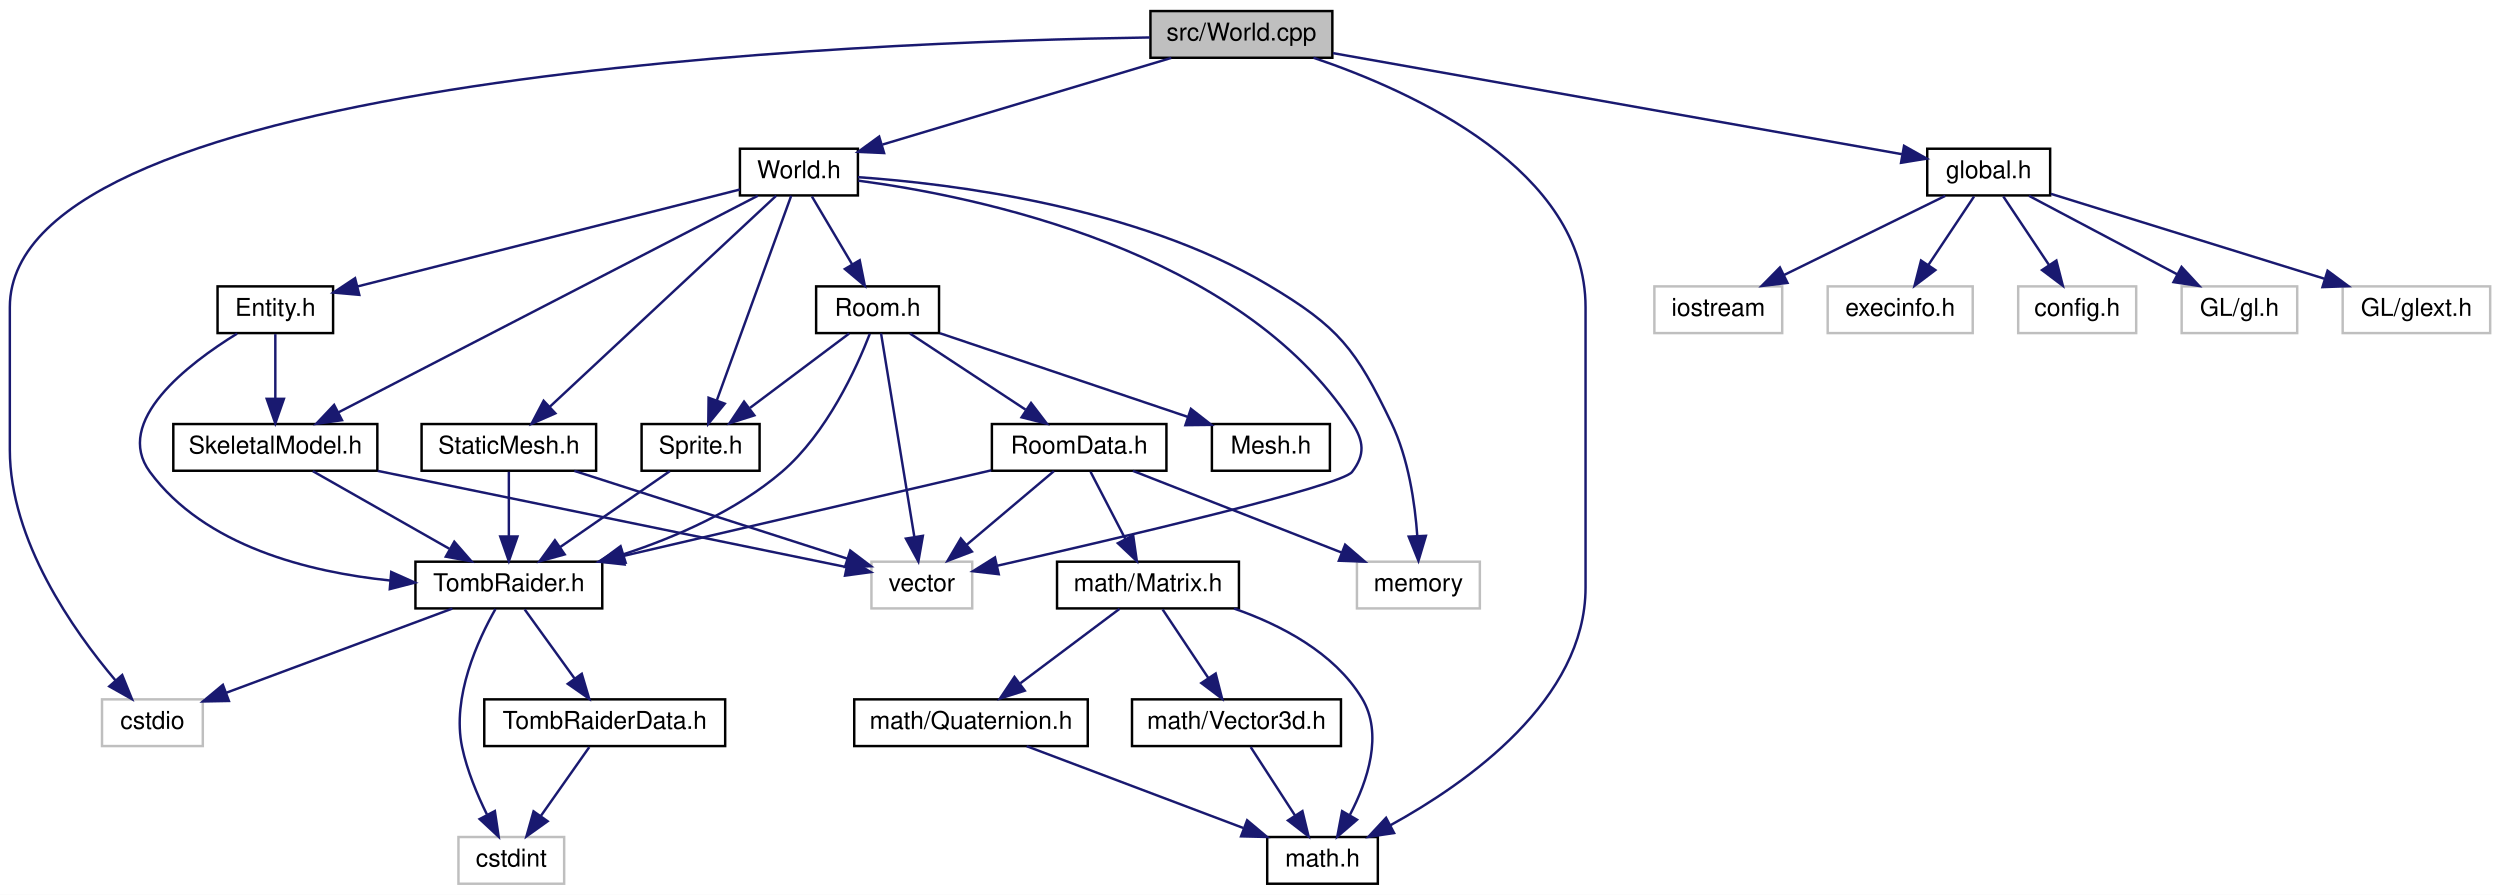
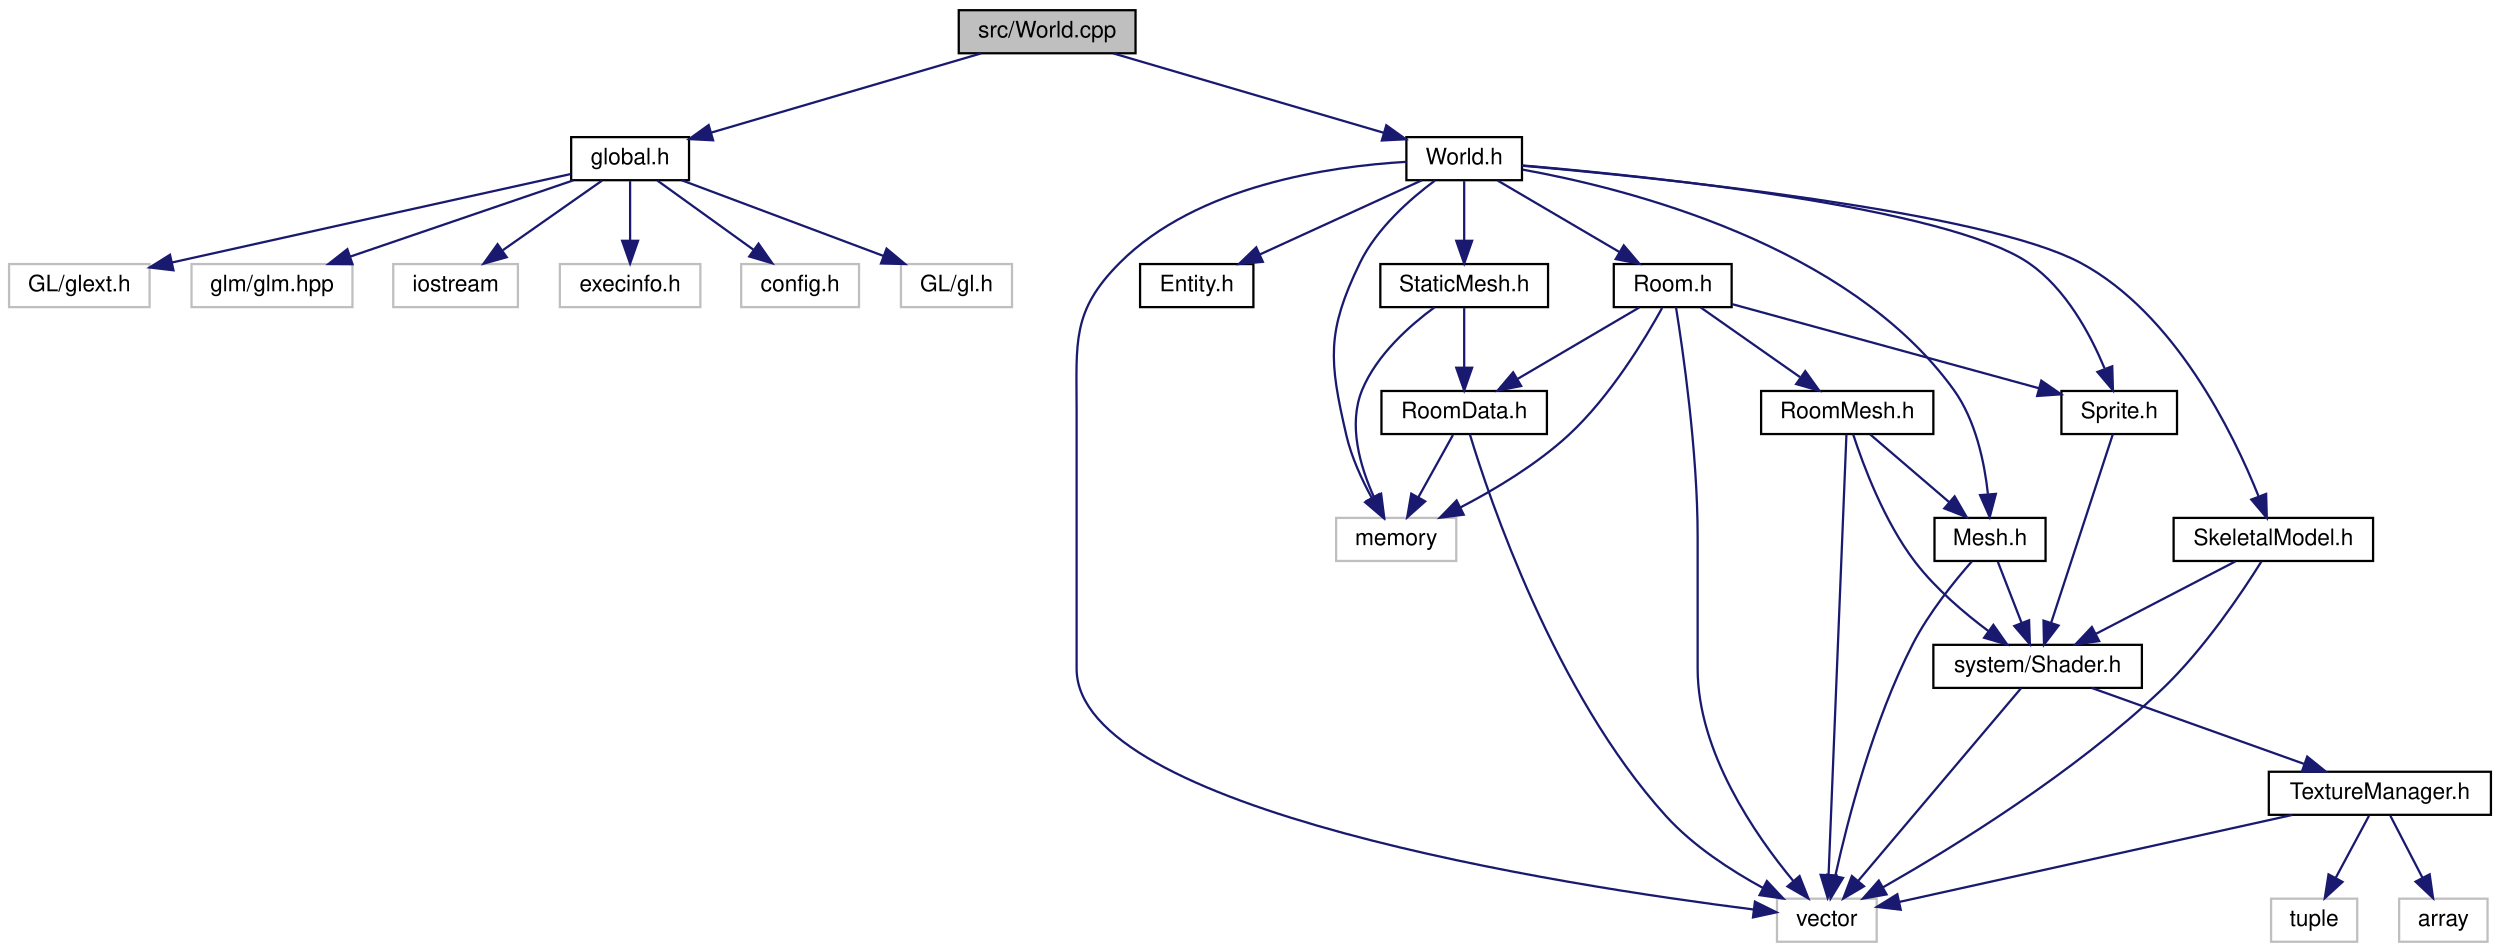
- <svg xmlns="http://www.w3.org/2000/svg" xmlns:xlink="http://www.w3.org/1999/xlink" width="1017pt" height="364pt" viewBox="0.00 0.00 1017.00 364.00">
-   <g id="graph0" class="graph" transform="scale(1 1) rotate(0) translate(4 360)">
-     <polygon fill="white" stroke="none" points="-4,4 -4,-360 1013,-360 1013,4 -4,4" />
+ <svg xmlns="http://www.w3.org/2000/svg" xmlns:xlink="http://www.w3.org/1999/xlink" width="1103pt" height="420pt" viewBox="0.00 0.00 1103.00 420.00">
+   <g id="graph0" class="graph" transform="scale(1 1) rotate(0) translate(4 416)">
+     <polygon fill="white" stroke="none" points="-4,4 -4,-416 1099,-416 1099,4 -4,4" />
    <g id="node1" class="node">
-       <polygon fill="#bfbfbf" stroke="black" points="464,-336.5 464,-355.5 538,-355.5 538,-336.5 464,-336.5" />
-       <text text-anchor="middle" x="501" y="-343.5" font-family="Helvetica,sans-Serif" font-size="10.00">src/World.cpp</text>
+       <polygon fill="#bfbfbf" stroke="black" points="419,-392.5 419,-411.5 497,-411.5 497,-392.5 419,-392.5" />
+       <text text-anchor="middle" x="458" y="-399.5" font-family="Helvetica,sans-Serif" font-size="10.00">src/World.cpp</text>
    </g>
    <g id="node2" class="node">
-       <polygon fill="white" stroke="#bfbfbf" points="37.5,-56.5 37.5,-75.5 78.5,-75.5 78.5,-56.5 37.5,-56.5" />
-       <text text-anchor="middle" x="58" y="-63.5" font-family="Helvetica,sans-Serif" font-size="10.00">cstdio</text>
+       <g id="a_node2">
+         <a xlink:href="global_8h.html" target="_top" xlink:title="Included everywhere. ">
+           <polygon fill="white" stroke="black" points="248,-336.5 248,-355.5 300,-355.5 300,-336.5 248,-336.5" />
+           <text text-anchor="middle" x="274" y="-343.5" font-family="Helvetica,sans-Serif" font-size="10.00">global.h</text>
+         </a>
+       </g>
    </g>
    <g id="edge1" class="edge">
-       <path fill="none" stroke="midnightblue" d="M463.753,-344.765C347.645,-343.041 0,-329.951 0,-235 0,-235 0,-235 0,-177 0,-140.163 25.765,-103.565 42.95,-83.251" />
-       <polygon fill="midnightblue" stroke="midnightblue" points="45.713,-85.41 49.69,-75.589 40.457,-80.786 45.713,-85.41" />
+       <path fill="none" stroke="midnightblue" d="M428.845,-392.444C396.564,-382.97 344.511,-367.693 309.785,-357.502" />
+       <polygon fill="midnightblue" stroke="midnightblue" points="310.625,-354.101 300.044,-354.643 308.654,-360.818 310.625,-354.101" />
+     </g>
+     <g id="node9" class="node">
+       <g id="a_node9">
+         <a xlink:href="_world_8h.html" target="_top" xlink:title="World Model. ">
+           <polygon fill="white" stroke="black" points="616.5,-336.5 616.5,-355.5 667.5,-355.5 667.5,-336.5 616.5,-336.5" />
+           <text text-anchor="middle" x="642" y="-343.5" font-family="Helvetica,sans-Serif" font-size="10.00">World.h</text>
+         </a>
+       </g>
+     </g>
+     <g id="edge8" class="edge">
+       <path fill="none" stroke="midnightblue" d="M487.155,-392.444C519.528,-382.943 571.787,-367.606 606.512,-357.415" />
+       <polygon fill="midnightblue" stroke="midnightblue" points="607.637,-360.732 616.247,-354.558 605.666,-354.016 607.637,-360.732" />
    </g>
    <g id="node3" class="node">
-       <g id="a_node3">
-         <a xlink:href="math_8h.html" target="_top" xlink:title="Vector and Matrix math. ">
-           <polygon fill="white" stroke="black" points="511.5,-0.5 511.5,-19.5 556.5,-19.5 556.5,-0.5 511.5,-0.5" />
-           <text text-anchor="middle" x="534" y="-7.5" font-family="Helvetica,sans-Serif" font-size="10.00">math.h</text>
-         </a>
-       </g>
+       <polygon fill="white" stroke="#bfbfbf" points="323,-280.5 323,-299.5 375,-299.5 375,-280.5 323,-280.5" />
+       <text text-anchor="middle" x="349" y="-287.5" font-family="Helvetica,sans-Serif" font-size="10.00">config.h</text>
    </g>
    <g id="edge2" class="edge">
-       <path fill="none" stroke="midnightblue" d="M530.349,-336.499C571.401,-322.594 641,-290.794 641,-235 641,-235 641,-235 641,-121 641,-75.413 593.197,-41.624 561.494,-24.227" />
-       <polygon fill="midnightblue" stroke="midnightblue" points="563.116,-21.125 552.638,-19.559 559.852,-27.318 563.116,-21.125" />
+       <path fill="none" stroke="midnightblue" d="M286.05,-336.324C297.463,-328.107 314.831,-315.602 328.435,-305.807" />
+       <polygon fill="midnightblue" stroke="midnightblue" points="330.66,-308.517 336.731,-299.834 326.57,-302.837 330.66,-308.517" />
    </g>
    <g id="node4" class="node">
-       <g id="a_node4">
-         <a xlink:href="global_8h.html" target="_top" xlink:title="Global typedefs. ">
-           <polygon fill="white" stroke="black" points="780,-280.5 780,-299.5 830,-299.5 830,-280.5 780,-280.5" />
-           <text text-anchor="middle" x="805" y="-287.5" font-family="Helvetica,sans-Serif" font-size="10.00">global.h</text>
-         </a>
-       </g>
+       <polygon fill="white" stroke="#bfbfbf" points="393.5,-280.5 393.5,-299.5 442.5,-299.5 442.5,-280.5 393.5,-280.5" />
+       <text text-anchor="middle" x="418" y="-287.5" font-family="Helvetica,sans-Serif" font-size="10.00">GL/gl.h</text>
    </g>
    <g id="edge3" class="edge">
-       <path fill="none" stroke="midnightblue" d="M538.276,-338.379C597.383,-327.879 711.822,-307.551 769.68,-297.274" />
-       <polygon fill="midnightblue" stroke="midnightblue" points="770.565,-300.672 779.799,-295.477 769.341,-293.779 770.565,-300.672" />
+       <path fill="none" stroke="midnightblue" d="M296.817,-336.444C320.832,-327.438 358.829,-313.189 385.869,-303.049" />
+       <polygon fill="midnightblue" stroke="midnightblue" points="387.155,-306.305 395.29,-299.516 384.697,-299.751 387.155,-306.305" />
+     </g>
+     <g id="node5" class="node">
+       <polygon fill="white" stroke="#bfbfbf" points="0,-280.5 0,-299.5 62,-299.5 62,-280.5 0,-280.5" />
+       <text text-anchor="middle" x="31" y="-287.5" font-family="Helvetica,sans-Serif" font-size="10.00">GL/glext.h</text>
+     </g>
+     <g id="edge4" class="edge">
+       <path fill="none" stroke="midnightblue" d="M247.716,-339.201C210.751,-331.04 141.045,-315.629 71.775,-300.168" />
+       <polygon fill="midnightblue" stroke="midnightblue" points="72.529,-296.75 62.007,-297.987 71.004,-303.582 72.529,-296.75" />
+     </g>
+     <g id="node6" class="node">
+       <polygon fill="white" stroke="#bfbfbf" points="80.5,-280.5 80.5,-299.5 151.5,-299.5 151.5,-280.5 80.5,-280.5" />
+       <text text-anchor="middle" x="116" y="-287.5" font-family="Helvetica,sans-Serif" font-size="10.00">glm/glm.hpp</text>
+     </g>
+     <g id="edge5" class="edge">
+       <path fill="none" stroke="midnightblue" d="M248.964,-336.444C222.384,-327.359 180.191,-312.939 150.477,-302.783" />
+       <polygon fill="midnightblue" stroke="midnightblue" points="151.513,-299.439 140.918,-299.516 149.249,-306.062 151.513,-299.439" />
+     </g>
+     <g id="node7" class="node">
+       <polygon fill="white" stroke="#bfbfbf" points="169.5,-280.5 169.5,-299.5 224.5,-299.5 224.5,-280.5 169.5,-280.5" />
+       <text text-anchor="middle" x="197" y="-287.5" font-family="Helvetica,sans-Serif" font-size="10.00">iostream</text>
+     </g>
+     <g id="edge6" class="edge">
+       <path fill="none" stroke="midnightblue" d="M261.629,-336.324C249.842,-328.058 231.868,-315.453 217.864,-305.632" />
+       <polygon fill="midnightblue" stroke="midnightblue" points="219.538,-302.531 209.341,-299.655 215.518,-308.262 219.538,-302.531" />
+     </g>
+     <g id="node8" class="node">
+       <polygon fill="white" stroke="#bfbfbf" points="243,-280.5 243,-299.5 305,-299.5 305,-280.5 243,-280.5" />
+       <text text-anchor="middle" x="274" y="-287.5" font-family="Helvetica,sans-Serif" font-size="10.00">execinfo.h</text>
+     </g>
+     <g id="edge7" class="edge">
+       <path fill="none" stroke="midnightblue" d="M274,-336.083C274,-329.006 274,-318.861 274,-309.986" />
+       <polygon fill="midnightblue" stroke="midnightblue" points="277.5,-309.751 274,-299.751 270.5,-309.751 277.5,-309.751" />
    </g>
    <g id="node10" class="node">
-       <g id="a_node10">
-         <a xlink:href="_world_8h.html" target="_top" xlink:title="The game world (model) ">
-           <polygon fill="white" stroke="black" points="297,-280.5 297,-299.5 345,-299.5 345,-280.5 297,-280.5" />
-           <text text-anchor="middle" x="321" y="-287.5" font-family="Helvetica,sans-Serif" font-size="10.00">World.h</text>
-         </a>
-       </g>
+       <polygon fill="white" stroke="#bfbfbf" points="585.5,-168.5 585.5,-187.5 638.5,-187.5 638.5,-168.5 585.5,-168.5" />
+       <text text-anchor="middle" x="612" y="-175.5" font-family="Helvetica,sans-Serif" font-size="10.00">memory</text>
    </g>
    <g id="edge9" class="edge">
-       <path fill="none" stroke="midnightblue" d="M472.478,-336.444C440.586,-326.876 388.965,-311.389 355,-301.2" />
-       <polygon fill="midnightblue" stroke="midnightblue" points="355.652,-297.741 345.068,-298.22 353.64,-304.446 355.652,-297.741" />
-     </g>
-     <g id="node5" class="node">
-       <polygon fill="white" stroke="#bfbfbf" points="817,-224.5 817,-243.5 865,-243.5 865,-224.5 817,-224.5" />
-       <text text-anchor="middle" x="841" y="-231.5" font-family="Helvetica,sans-Serif" font-size="10.00">config.h</text>
-     </g>
-     <g id="edge4" class="edge">
-       <path fill="none" stroke="midnightblue" d="M810.945,-280.083C815.977,-272.534 823.337,-261.495 829.513,-252.23" />
-       <polygon fill="midnightblue" stroke="midnightblue" points="832.531,-254.013 835.166,-243.751 826.707,-250.13 832.531,-254.013" />
-     </g>
-     <g id="node6" class="node">
-       <polygon fill="white" stroke="#bfbfbf" points="883.5,-224.5 883.5,-243.5 930.5,-243.5 930.5,-224.5 883.5,-224.5" />
-       <text text-anchor="middle" x="907" y="-231.5" font-family="Helvetica,sans-Serif" font-size="10.00">GL/gl.h</text>
-     </g>
-     <g id="edge5" class="edge">
-       <path fill="none" stroke="midnightblue" d="M821.388,-280.324C837.671,-271.703 862.867,-258.364 881.716,-248.386" />
-       <polygon fill="midnightblue" stroke="midnightblue" points="883.452,-251.427 890.653,-243.655 880.177,-245.24 883.452,-251.427" />
-     </g>
-     <g id="node7" class="node">
-       <polygon fill="white" stroke="#bfbfbf" points="949,-224.5 949,-243.5 1009,-243.5 1009,-224.5 949,-224.5" />
-       <text text-anchor="middle" x="979" y="-231.5" font-family="Helvetica,sans-Serif" font-size="10.00">GL/glext.h</text>
-     </g>
-     <g id="edge6" class="edge">
-       <path fill="none" stroke="midnightblue" d="M830.301,-281.148C859.514,-272.082 907.849,-257.081 941.45,-246.653" />
-       <polygon fill="midnightblue" stroke="midnightblue" points="942.854,-249.882 951.368,-243.576 940.78,-243.197 942.854,-249.882" />
-     </g>
-     <g id="node8" class="node">
-       <polygon fill="white" stroke="#bfbfbf" points="669,-224.5 669,-243.5 721,-243.5 721,-224.5 669,-224.5" />
-       <text text-anchor="middle" x="695" y="-231.5" font-family="Helvetica,sans-Serif" font-size="10.00">iostream</text>
-     </g>
-     <g id="edge7" class="edge">
-       <path fill="none" stroke="midnightblue" d="M787.327,-280.324C769.606,-271.625 742.097,-258.12 721.712,-248.113" />
-       <polygon fill="midnightblue" stroke="midnightblue" points="723.149,-244.919 712.63,-243.655 720.064,-251.203 723.149,-244.919" />
-     </g>
-     <g id="node9" class="node">
-       <polygon fill="white" stroke="#bfbfbf" points="739.5,-224.5 739.5,-243.5 798.5,-243.5 798.5,-224.5 739.5,-224.5" />
-       <text text-anchor="middle" x="769" y="-231.5" font-family="Helvetica,sans-Serif" font-size="10.00">execinfo.h</text>
-     </g>
-     <g id="edge8" class="edge">
-       <path fill="none" stroke="midnightblue" d="M799.055,-280.083C794.023,-272.534 786.663,-261.495 780.487,-252.23" />
-       <polygon fill="midnightblue" stroke="midnightblue" points="783.293,-250.13 774.834,-243.751 777.469,-254.013 783.293,-250.13" />
+       <path fill="none" stroke="midnightblue" d="M629.062,-336.319C618.238,-328.279 603.41,-315.279 596,-300 581.215,-269.513 582.363,-257.011 590,-224 592.23,-214.363 596.821,-204.405 601.236,-196.315" />
+       <polygon fill="midnightblue" stroke="midnightblue" points="604.351,-197.922 606.362,-187.519 598.303,-194.397 604.351,-197.922" />
    </g>
    <g id="node11" class="node">
-       <polygon fill="white" stroke="#bfbfbf" points="548,-112.5 548,-131.5 598,-131.5 598,-112.5 548,-112.5" />
-       <text text-anchor="middle" x="573" y="-119.5" font-family="Helvetica,sans-Serif" font-size="10.00">memory</text>
+       <polygon fill="white" stroke="#bfbfbf" points="780,-0.5 780,-19.5 824,-19.5 824,-0.5 780,-0.5" />
+       <text text-anchor="middle" x="802" y="-7.5" font-family="Helvetica,sans-Serif" font-size="10.00">vector</text>
    </g>
    <g id="edge10" class="edge">
-       <path fill="none" stroke="midnightblue" d="M345.043,-287.929C383.026,-285.274 458.128,-276.049 512,-244 540.675,-226.941 547.54,-218.07 562,-188 568.975,-173.495 571.607,-155.312 572.561,-141.869" />
-       <polygon fill="midnightblue" stroke="midnightblue" points="576.058,-142.028 573.028,-131.876 569.065,-141.702 576.058,-142.028" />
+       <path fill="none" stroke="midnightblue" d="M616.476,-344.598C582.878,-342.665 524.094,-334.212 490,-300 468.754,-278.681 471,-265.098 471,-235 471,-235 471,-235 471,-121 471,-58.491 686.269,-25.263 769.6,-14.742" />
+       <polygon fill="midnightblue" stroke="midnightblue" points="770.271,-18.186 779.768,-13.489 769.415,-11.239 770.271,-18.186" />
    </g>
    <g id="node12" class="node">
-       <polygon fill="white" stroke="#bfbfbf" points="350.5,-112.5 350.5,-131.5 391.5,-131.5 391.5,-112.5 350.5,-112.5" />
-       <text text-anchor="middle" x="371" y="-119.5" font-family="Helvetica,sans-Serif" font-size="10.00">vector</text>
+       <g id="a_node12">
+         <a xlink:href="_entity_8h.html" target="_top" xlink:title="Things in the World. ">
+           <polygon fill="white" stroke="black" points="499,-280.5 499,-299.5 549,-299.5 549,-280.5 499,-280.5" />
+           <text text-anchor="middle" x="524" y="-287.5" font-family="Helvetica,sans-Serif" font-size="10.00">Entity.h</text>
+         </a>
+       </g>
    </g>
    <g id="edge11" class="edge">
-       <path fill="none" stroke="midnightblue" d="M345.139,-286.518C393.283,-280.118 500.516,-258.273 546,-188 550.83,-180.538 551.447,-175.025 546,-168 541.513,-162.214 450.475,-140.929 401.528,-129.832" />
-       <polygon fill="midnightblue" stroke="midnightblue" points="402.294,-126.417 391.769,-127.628 400.752,-133.245 402.294,-126.417" />
+       <path fill="none" stroke="midnightblue" d="M623.303,-336.444C604.056,-327.636 573.848,-313.812 551.8,-303.722" />
+       <polygon fill="midnightblue" stroke="midnightblue" points="553.16,-300.495 542.61,-299.516 550.247,-306.86 553.16,-300.495" />
    </g>
    <g id="node13" class="node">
      <g id="a_node13">
-         <a xlink:href="_entity_8h.html" target="_top" xlink:title="World Entities. ">
-           <polygon fill="white" stroke="black" points="84.5,-224.5 84.5,-243.5 131.5,-243.5 131.5,-224.5 84.5,-224.5" />
-           <text text-anchor="middle" x="108" y="-231.5" font-family="Helvetica,sans-Serif" font-size="10.00">Entity.h</text>
+         <a xlink:href="_mesh_8h.html" target="_top" xlink:title="Textured/Colored Mesh. ">
+           <polygon fill="white" stroke="black" points="849.5,-168.5 849.5,-187.5 898.5,-187.5 898.5,-168.5 849.5,-168.5" />
+           <text text-anchor="middle" x="874" y="-175.5" font-family="Helvetica,sans-Serif" font-size="10.00">Mesh.h</text>
        </a>
      </g>
    </g>
    <g id="edge12" class="edge">
-       <path fill="none" stroke="midnightblue" d="M296.98,-282.91C258.907,-273.258 184.596,-254.419 141.369,-243.46" />
-       <polygon fill="midnightblue" stroke="midnightblue" points="142.16,-240.05 131.607,-240.985 140.44,-246.835 142.16,-240.05" />
+       <path fill="none" stroke="midnightblue" d="M667.753,-341.172C714.261,-332.778 811.72,-308.109 858,-244 867.672,-230.602 871.536,-212.035 873.06,-198.174" />
+       <polygon fill="midnightblue" stroke="midnightblue" points="876.576,-198.097 873.865,-187.855 869.597,-197.552 876.576,-198.097" />
+     </g>
+     <g id="node18" class="node">
+       <g id="a_node18">
+         <a xlink:href="_room_8h.html" target="_top" xlink:title="Room in World. ">
+           <polygon fill="white" stroke="black" points="708,-280.5 708,-299.5 760,-299.5 760,-280.5 708,-280.5" />
+           <text text-anchor="middle" x="734" y="-287.5" font-family="Helvetica,sans-Serif" font-size="10.00">Room.h</text>
+         </a>
+       </g>
+     </g>
+     <g id="edge20" class="edge">
+       <path fill="none" stroke="midnightblue" d="M656.781,-336.324C671.267,-327.822 693.573,-314.729 710.493,-304.797" />
+       <polygon fill="midnightblue" stroke="midnightblue" points="712.403,-307.735 719.255,-299.655 708.859,-301.698 712.403,-307.735" />
+     </g>
+     <g id="node19" class="node">
+       <g id="a_node19">
+         <a xlink:href="_sprite_8h.html" target="_top" xlink:title="2D Billboard Collection ">
+           <polygon fill="white" stroke="black" points="905.5,-224.5 905.5,-243.5 956.5,-243.5 956.5,-224.5 905.5,-224.5" />
+           <text text-anchor="middle" x="931" y="-231.5" font-family="Helvetica,sans-Serif" font-size="10.00">Sprite.h</text>
+         </a>
+       </g>
+     </g>
+     <g id="edge35" class="edge">
+       <path fill="none" stroke="midnightblue" d="M667.744,-343.002C723.806,-338.234 854.809,-324.705 891,-300 907.38,-288.819 918.279,-268.494 924.508,-253.538" />
+       <polygon fill="midnightblue" stroke="midnightblue" points="927.927,-254.396 928.229,-243.805 921.389,-251.896 927.927,-254.396" />
+     </g>
+     <g id="node22" class="node">
+       <g id="a_node22">
+         <a xlink:href="_skeletal_model_8h.html" target="_top" xlink:title="Moveable Mesh Geometry. ">
+           <polygon fill="white" stroke="black" points="955,-168.5 955,-187.5 1043,-187.5 1043,-168.5 955,-168.5" />
+           <text text-anchor="middle" x="999" y="-175.5" font-family="Helvetica,sans-Serif" font-size="10.00">SkeletalModel.h</text>
+         </a>
+       </g>
+     </g>
+     <g id="edge32" class="edge">
+       <path fill="none" stroke="midnightblue" d="M667.518,-342.893C726.683,-337.673 871.418,-322.887 914,-300 955.523,-277.682 981.21,-225.126 992.416,-197.194" />
+       <polygon fill="midnightblue" stroke="midnightblue" points="995.82,-198.091 996.116,-187.5 989.28,-195.595 995.82,-198.091" />
+     </g>
+     <g id="node23" class="node">
+       <g id="a_node23">
+         <a xlink:href="_static_mesh_8h.html" target="_top" xlink:title="Static Model Meshes. ">
+           <polygon fill="white" stroke="black" points="605,-280.5 605,-299.5 679,-299.5 679,-280.5 605,-280.5" />
+           <text text-anchor="middle" x="642" y="-287.5" font-family="Helvetica,sans-Serif" font-size="10.00">StaticMesh.h</text>
+         </a>
+       </g>
+     </g>
+     <g id="edge36" class="edge">
+       <path fill="none" stroke="midnightblue" d="M642,-336.083C642,-329.006 642,-318.861 642,-309.986" />
+       <polygon fill="midnightblue" stroke="midnightblue" points="645.5,-309.751 642,-299.751 638.5,-309.751 645.5,-309.751" />
+     </g>
+     <g id="edge13" class="edge">
+       <path fill="none" stroke="midnightblue" d="M865.982,-168.312C858.376,-159.671 847.085,-145.753 840,-132 822.417,-97.866 811.156,-54.09 805.763,-29.646" />
+       <polygon fill="midnightblue" stroke="midnightblue" points="809.132,-28.663 803.64,-19.602 802.284,-30.11 809.132,-28.663" />
    </g>
    <g id="node14" class="node">
      <g id="a_node14">
-         <a xlink:href="_skeletal_model_8h.html" target="_top" xlink:title="This is the factored out skeletal model class. ">
-           <polygon fill="white" stroke="black" points="66.5,-168.5 66.5,-187.5 149.5,-187.5 149.5,-168.5 66.5,-168.5" />
-           <text text-anchor="middle" x="108" y="-175.5" font-family="Helvetica,sans-Serif" font-size="10.00">SkeletalModel.h</text>
-         </a>
-       </g>
-     </g>
-     <g id="edge37" class="edge">
-       <path fill="none" stroke="midnightblue" d="M304.286,-280.368C267.191,-261.211 177.778,-215.036 133.593,-192.217" />
-       <polygon fill="midnightblue" stroke="midnightblue" points="135.127,-189.07 124.636,-187.591 131.915,-195.29 135.127,-189.07" />
-     </g>
-     <g id="node18" class="node">
-       <g id="a_node18">
-         <a xlink:href="_room_8h.html" target="_top" xlink:title="World Room Mesh. ">
-           <polygon fill="white" stroke="black" points="328,-224.5 328,-243.5 378,-243.5 378,-224.5 328,-224.5" />
-           <text text-anchor="middle" x="353" y="-231.5" font-family="Helvetica,sans-Serif" font-size="10.00">Room.h</text>
-         </a>
-       </g>
+         <a xlink:href="_shader_8h.html" target="_top" xlink:title="OpenGL Shader Implementation. ">
+           <polygon fill="white" stroke="black" points="849,-112.5 849,-131.5 941,-131.5 941,-112.5 849,-112.5" />
+           <text text-anchor="middle" x="895" y="-119.5" font-family="Helvetica,sans-Serif" font-size="10.00">system/Shader.h</text>
+         </a>
+       </g>
+     </g>
+     <g id="edge14" class="edge">
+       <path fill="none" stroke="midnightblue" d="M877.468,-168.083C880.312,-160.77 884.429,-150.181 887.96,-141.103" />
+       <polygon fill="midnightblue" stroke="midnightblue" points="891.234,-142.34 891.597,-131.751 884.71,-139.803 891.234,-142.34" />
+     </g>
+     <g id="edge15" class="edge">
+       <path fill="none" stroke="midnightblue" d="M887.702,-112.368C872.219,-94.055 835.86,-51.049 815.834,-27.362" />
+       <polygon fill="midnightblue" stroke="midnightblue" points="818.393,-24.968 809.264,-19.591 813.047,-29.488 818.393,-24.968" />
+     </g>
+     <g id="node15" class="node">
+       <g id="a_node15">
+         <a xlink:href="_texture_manager_8h.html" target="_top" xlink:title="Texture Registry. ">
+           <polygon fill="white" stroke="black" points="997,-56.5 997,-75.5 1095,-75.5 1095,-56.5 997,-56.5" />
+           <text text-anchor="middle" x="1046" y="-63.5" font-family="Helvetica,sans-Serif" font-size="10.00">TextureManager.h</text>
+         </a>
+       </g>
+     </g>
+     <g id="edge16" class="edge">
+       <path fill="none" stroke="midnightblue" d="M918.926,-112.444C944.219,-103.399 984.302,-89.064 1012.68,-78.916" />
+       <polygon fill="midnightblue" stroke="midnightblue" points="1013.95,-82.179 1022.19,-75.516 1011.59,-75.588 1013.95,-82.179" />
+     </g>
+     <g id="edge19" class="edge">
+       <path fill="none" stroke="midnightblue" d="M1007.34,-56.444C959.442,-45.844 878.721,-27.979 834.088,-18.101" />
+       <polygon fill="midnightblue" stroke="midnightblue" points="834.605,-14.631 824.085,-15.888 833.092,-21.466 834.605,-14.631" />
+     </g>
+     <g id="node16" class="node">
+       <polygon fill="white" stroke="#bfbfbf" points="1054.5,-0.5 1054.5,-19.5 1093.5,-19.5 1093.5,-0.5 1054.5,-0.5" />
+       <text text-anchor="middle" x="1074" y="-7.5" font-family="Helvetica,sans-Serif" font-size="10.00">array</text>
+     </g>
+     <g id="edge17" class="edge">
+       <path fill="none" stroke="midnightblue" d="M1050.62,-56.083C1054.46,-48.691 1060.02,-37.953 1064.76,-28.811" />
+       <polygon fill="midnightblue" stroke="midnightblue" points="1067.97,-30.24 1069.46,-19.751 1061.75,-27.017 1067.97,-30.24" />
+     </g>
+     <g id="node17" class="node">
+       <polygon fill="white" stroke="#bfbfbf" points="998,-0.5 998,-19.5 1036,-19.5 1036,-0.5 998,-0.5" />
+       <text text-anchor="middle" x="1017" y="-7.5" font-family="Helvetica,sans-Serif" font-size="10.00">tuple</text>
+     </g>
+     <g id="edge18" class="edge">
+       <path fill="none" stroke="midnightblue" d="M1041.21,-56.083C1037.24,-48.691 1031.47,-37.953 1026.57,-28.811" />
+       <polygon fill="midnightblue" stroke="midnightblue" points="1029.51,-26.905 1021.7,-19.751 1023.35,-30.217 1029.51,-26.905" />
    </g>
    <g id="edge21" class="edge">
-       <path fill="none" stroke="midnightblue" d="M326.284,-280.083C330.711,-272.613 337.163,-261.724 342.618,-252.52" />
-       <polygon fill="midnightblue" stroke="midnightblue" points="345.727,-254.138 347.814,-243.751 339.705,-250.57 345.727,-254.138" />
+       <path fill="none" stroke="midnightblue" d="M729.329,-280.121C721.945,-266.712 706.5,-241.054 688,-224 673.902,-211.004 655.443,-199.967 640.248,-192.076" />
+       <polygon fill="midnightblue" stroke="midnightblue" points="641.785,-188.932 631.276,-187.58 638.648,-195.19 641.785,-188.932" />
+     </g>
+     <g id="edge22" class="edge">
+       <path fill="none" stroke="midnightblue" d="M735.438,-280.471C738.42,-262.022 745,-217.001 745,-179 745,-179 745,-179 745,-121 745,-84.3 770.321,-47.657 787.21,-27.297" />
+       <polygon fill="midnightblue" stroke="midnightblue" points="789.954,-29.475 793.833,-19.616 784.652,-24.904 789.954,-29.475" />
+     </g>
+     <g id="edge23" class="edge">
+       <path fill="none" stroke="midnightblue" d="M760.16,-281.829C794.94,-272.296 856.539,-255.411 895.493,-244.733" />
+       <polygon fill="midnightblue" stroke="midnightblue" points="896.639,-248.048 905.358,-242.029 894.788,-241.297 896.639,-248.048" />
    </g>
    <g id="node20" class="node">
      <g id="a_node20">
-         <a xlink:href="_sprite_8h.html" target="_top" xlink:title="World Sprite. ">
-           <polygon fill="white" stroke="black" points="257,-168.5 257,-187.5 305,-187.5 305,-168.5 257,-168.5" />
-           <text text-anchor="middle" x="281" y="-175.5" font-family="Helvetica,sans-Serif" font-size="10.00">Sprite.h</text>
-         </a>
-       </g>
-     </g>
-     <g id="edge38" class="edge">
-       <path fill="none" stroke="midnightblue" d="M317.861,-280.368C311.377,-262.537 296.38,-221.295 287.644,-197.272" />
-       <polygon fill="midnightblue" stroke="midnightblue" points="290.831,-195.793 284.124,-187.591 284.252,-198.185 290.831,-195.793" />
-     </g>
-     <g id="node25" class="node">
-       <g id="a_node25">
-         <a xlink:href="_static_mesh_8h.html" target="_top" xlink:title="Static Model Meshes. ">
-           <polygon fill="white" stroke="black" points="167.5,-168.5 167.5,-187.5 238.5,-187.5 238.5,-168.5 167.5,-168.5" />
-           <text text-anchor="middle" x="203" y="-175.5" font-family="Helvetica,sans-Serif" font-size="10.00">StaticMesh.h</text>
-         </a>
-       </g>
-     </g>
-     <g id="edge39" class="edge">
-       <path fill="none" stroke="midnightblue" d="M311.741,-280.368C291.837,-261.814 244.743,-217.913 219.56,-194.438" />
-       <polygon fill="midnightblue" stroke="midnightblue" points="221.918,-191.85 212.216,-187.591 217.144,-196.97 221.918,-191.85" />
-     </g>
-     <g id="edge13" class="edge">
-       <path fill="none" stroke="midnightblue" d="M108,-224.083C108,-217.006 108,-206.861 108,-197.986" />
-       <polygon fill="midnightblue" stroke="midnightblue" points="111.5,-197.751 108,-187.751 104.5,-197.751 111.5,-197.751" />
-     </g>
-     <g id="node15" class="node">
-       <g id="a_node15">
-         <a xlink:href="_tomb_raider_8h.html" target="_top" xlink:title="Loads maps, meshes, textures... ">
-           <polygon fill="white" stroke="black" points="165,-112.5 165,-131.5 241,-131.5 241,-112.5 165,-112.5" />
-           <text text-anchor="middle" x="203" y="-119.5" font-family="Helvetica,sans-Serif" font-size="10.00">TombRaider.h</text>
-         </a>
-       </g>
-     </g>
-     <g id="edge20" class="edge">
-       <path fill="none" stroke="midnightblue" d="M92.458,-224.295C72.416,-211.942 41.837,-188.541 57,-168 79.27,-137.832 121.47,-127.26 154.795,-123.841" />
-       <polygon fill="midnightblue" stroke="midnightblue" points="155.15,-127.324 164.82,-122.996 154.562,-120.349 155.15,-127.324" />
-     </g>
-     <g id="edge14" class="edge">
-       <path fill="none" stroke="midnightblue" d="M149.673,-168.444C202.728,-157.55 293.151,-138.984 340.32,-129.299" />
-       <polygon fill="midnightblue" stroke="midnightblue" points="341.153,-132.701 350.244,-127.262 339.745,-125.844 341.153,-132.701" />
-     </g>
-     <g id="edge15" class="edge">
-       <path fill="none" stroke="midnightblue" d="M123.263,-168.324C138.221,-159.822 161.255,-146.729 178.727,-136.797" />
-       <polygon fill="midnightblue" stroke="midnightblue" points="180.81,-139.639 187.774,-131.655 177.351,-133.553 180.81,-139.639" />
-     </g>
-     <g id="edge17" class="edge">
-       <path fill="none" stroke="midnightblue" d="M180.024,-112.444C155.132,-103.173 115.319,-88.346 87.981,-78.165" />
-       <polygon fill="midnightblue" stroke="midnightblue" points="89.117,-74.853 78.524,-74.643 86.674,-81.413 89.117,-74.853" />
-     </g>
-     <g id="node16" class="node">
-       <polygon fill="white" stroke="#bfbfbf" points="182.5,-0.5 182.5,-19.5 225.5,-19.5 225.5,-0.5 182.5,-0.5" />
-       <text text-anchor="middle" x="204" y="-7.5" font-family="Helvetica,sans-Serif" font-size="10.00">cstdint</text>
-     </g>
-     <g id="edge16" class="edge">
-       <path fill="none" stroke="midnightblue" d="M197.573,-112.276C190.538,-99.9 179.656,-76.472 184,-56 185.997,-46.592 190.101,-36.762 194.075,-28.698" />
-       <polygon fill="midnightblue" stroke="midnightblue" points="197.307,-30.072 198.87,-19.593 191.113,-26.81 197.307,-30.072" />
-     </g>
-     <g id="node17" class="node">
-       <g id="a_node17">
-         <a xlink:href="_tomb_raider_data_8h.html" target="_top" xlink:title="Structs and enums for TombRaider. ">
-           <polygon fill="white" stroke="black" points="193,-56.5 193,-75.5 291,-75.5 291,-56.5 193,-56.5" />
-           <text text-anchor="middle" x="242" y="-63.5" font-family="Helvetica,sans-Serif" font-size="10.00">TombRaiderData.h</text>
-         </a>
-       </g>
-     </g>
-     <g id="edge18" class="edge">
-       <path fill="none" stroke="midnightblue" d="M209.44,-112.083C214.949,-104.455 223.031,-93.264 229.765,-83.941" />
-       <polygon fill="midnightblue" stroke="midnightblue" points="232.662,-85.907 235.68,-75.751 226.987,-81.809 232.662,-85.907" />
-     </g>
-     <g id="edge19" class="edge">
-       <path fill="none" stroke="midnightblue" d="M235.725,-56.083C230.358,-48.455 222.482,-37.264 215.921,-27.941" />
-       <polygon fill="midnightblue" stroke="midnightblue" points="218.775,-25.915 210.158,-19.751 213.051,-29.943 218.775,-25.915" />
-     </g>
-     <g id="edge22" class="edge">
-       <path fill="none" stroke="midnightblue" d="M354.412,-224.368C357.317,-206.617 364.018,-165.666 367.957,-141.597" />
-       <polygon fill="midnightblue" stroke="midnightblue" points="371.433,-142.025 369.594,-131.591 364.525,-140.895 371.433,-142.025" />
-     </g>
-     <g id="edge26" class="edge">
-       <path fill="none" stroke="midnightblue" d="M349.846,-224.203C344.497,-210.434 332.399,-183.743 314,-168 295.572,-152.232 270.894,-141.491 249.487,-134.469" />
-       <polygon fill="midnightblue" stroke="midnightblue" points="250.504,-131.12 239.916,-131.5 248.43,-137.806 250.504,-131.12" />
-     </g>
-     <g id="node19" class="node">
-       <g id="a_node19">
-         <a xlink:href="_mesh_8h.html" target="_top" xlink:title="OpenGL Mesh. ">
-           <polygon fill="white" stroke="black" points="489,-168.5 489,-187.5 537,-187.5 537,-168.5 489,-168.5" />
-           <text text-anchor="middle" x="513" y="-175.5" font-family="Helvetica,sans-Serif" font-size="10.00">Mesh.h</text>
-         </a>
-       </g>
-     </g>
-     <g id="edge23" class="edge">
-       <path fill="none" stroke="midnightblue" d="M378.352,-224.444C405.586,-215.252 449.004,-200.599 479.144,-190.426" />
-       <polygon fill="midnightblue" stroke="midnightblue" points="480.458,-193.677 488.813,-187.163 478.219,-187.045 480.458,-193.677" />
-     </g>
-     <g id="edge24" class="edge">
-       <path fill="none" stroke="midnightblue" d="M341.432,-224.324C330.58,-216.185 314.119,-203.839 301.117,-194.087" />
-       <polygon fill="midnightblue" stroke="midnightblue" points="302.879,-191.034 292.779,-187.834 298.679,-196.634 302.879,-191.034" />
+         <a xlink:href="_room_data_8h.html" target="_top" xlink:title="Auxiliary Room classes. ">
+           <polygon fill="white" stroke="black" points="605.5,-224.5 605.5,-243.5 678.5,-243.5 678.5,-224.5 605.5,-224.5" />
+           <text text-anchor="middle" x="642" y="-231.5" font-family="Helvetica,sans-Serif" font-size="10.00">RoomData.h</text>
+         </a>
+       </g>
+     </g>
+     <g id="edge25" class="edge">
+       <path fill="none" stroke="midnightblue" d="M719.219,-280.324C704.733,-271.822 682.427,-258.729 665.507,-248.797" />
+       <polygon fill="midnightblue" stroke="midnightblue" points="667.141,-245.698 656.745,-243.655 663.597,-251.735 667.141,-245.698" />
    </g>
    <g id="node21" class="node">
      <g id="a_node21">
-         <a xlink:href="_room_data_8h.html" target="_top" xlink:title="World Room Mesh. ">
-           <polygon fill="white" stroke="black" points="399.5,-168.5 399.5,-187.5 470.5,-187.5 470.5,-168.5 399.5,-168.5" />
-           <text text-anchor="middle" x="435" y="-175.5" font-family="Helvetica,sans-Serif" font-size="10.00">RoomData.h</text>
-         </a>
-       </g>
+         <a xlink:href="_room_mesh_8h.html" target="_top" xlink:title="Room Mesh Geometry. ">
+           <polygon fill="white" stroke="black" points="773,-224.5 773,-243.5 849,-243.5 849,-224.5 773,-224.5" />
+           <text text-anchor="middle" x="811" y="-231.5" font-family="Helvetica,sans-Serif" font-size="10.00">RoomMesh.h</text>
+         </a>
+       </g>
+     </g>
+     <g id="edge28" class="edge">
+       <path fill="none" stroke="midnightblue" d="M746.371,-280.324C758.158,-272.058 776.132,-259.453 790.136,-249.632" />
+       <polygon fill="midnightblue" stroke="midnightblue" points="792.482,-252.262 798.659,-243.655 788.462,-246.531 792.482,-252.262" />
+     </g>
+     <g id="edge24" class="edge">
+       <path fill="none" stroke="midnightblue" d="M928.175,-224.368C922.339,-206.537 908.842,-165.295 900.98,-141.272" />
+       <polygon fill="midnightblue" stroke="midnightblue" points="904.249,-140.007 897.812,-131.591 897.596,-142.184 904.249,-140.007" />
+     </g>
+     <g id="edge26" class="edge">
+       <path fill="none" stroke="midnightblue" d="M637.046,-224.083C632.896,-216.613 626.847,-205.724 621.733,-196.52" />
+       <polygon fill="midnightblue" stroke="midnightblue" points="624.778,-194.793 616.862,-187.751 618.659,-198.192 624.778,-194.793" />
    </g>
    <g id="edge27" class="edge">
-       <path fill="none" stroke="midnightblue" d="M366.175,-224.324C378.847,-215.979 398.233,-203.212 413.206,-193.352" />
-       <polygon fill="midnightblue" stroke="midnightblue" points="415.431,-196.078 421.858,-187.655 411.581,-190.231 415.431,-196.078" />
-     </g>
-     <g id="edge25" class="edge">
-       <path fill="none" stroke="midnightblue" d="M268.468,-168.324C256.414,-159.979 237.973,-147.212 223.731,-137.352" />
-       <polygon fill="midnightblue" stroke="midnightblue" points="225.715,-134.469 215.501,-131.655 221.731,-140.224 225.715,-134.469" />
+       <path fill="none" stroke="midnightblue" d="M644.527,-224.293C652.867,-196.775 681.823,-110.304 731,-56 742.973,-42.779 759.698,-31.924 773.908,-24.19" />
+       <polygon fill="midnightblue" stroke="midnightblue" points="775.548,-27.282 782.808,-19.565 772.32,-21.071 775.548,-27.282" />
    </g>
    <g id="edge29" class="edge">
-       <path fill="none" stroke="midnightblue" d="M456.867,-168.444C479.779,-159.478 515.975,-145.314 541.866,-135.183" />
-       <polygon fill="midnightblue" stroke="midnightblue" points="543.199,-138.42 551.236,-131.516 540.648,-131.901 543.199,-138.42" />
-     </g>
-     <g id="edge28" class="edge">
-       <path fill="none" stroke="midnightblue" d="M424.717,-168.324C415.164,-160.263 400.72,-148.077 389.216,-138.369" />
-       <polygon fill="midnightblue" stroke="midnightblue" points="391.37,-135.608 381.47,-131.834 386.856,-140.958 391.37,-135.608" />
-     </g>
-     <g id="edge36" class="edge">
-       <path fill="none" stroke="midnightblue" d="M399.258,-168.681C359.048,-159.321 293.6,-144.088 249.455,-133.813" />
-       <polygon fill="midnightblue" stroke="midnightblue" points="250.081,-130.365 239.548,-131.507 248.494,-137.183 250.081,-130.365" />
-     </g>
-     <g id="node22" class="node">
-       <g id="a_node22">
-         <a xlink:href="_matrix_8h.html" target="_top" xlink:title="3D Matrix ">
-           <polygon fill="white" stroke="black" points="426,-112.5 426,-131.5 500,-131.5 500,-112.5 426,-112.5" />
-           <text text-anchor="middle" x="463" y="-119.5" font-family="Helvetica,sans-Serif" font-size="10.00">math/Matrix.h</text>
-         </a>
-       </g>
+       <path fill="none" stroke="midnightblue" d="M810.647,-224.297C809.323,-191.633 804.63,-75.866 802.769,-29.957" />
+       <polygon fill="midnightblue" stroke="midnightblue" points="806.262,-29.734 802.36,-19.884 799.268,-30.017 806.262,-29.734" />
    </g>
    <g id="edge30" class="edge">
-       <path fill="none" stroke="midnightblue" d="M439.624,-168.083C443.456,-160.691 449.024,-149.953 453.765,-140.811" />
-       <polygon fill="midnightblue" stroke="midnightblue" points="456.966,-142.24 458.462,-131.751 450.752,-139.018 456.966,-142.24" />
+       <path fill="none" stroke="midnightblue" d="M821.122,-224.324C830.526,-216.263 844.744,-204.077 856.069,-194.369" />
+       <polygon fill="midnightblue" stroke="midnightblue" points="858.379,-196.999 863.694,-187.834 853.823,-191.684 858.379,-196.999" />
    </g>
    <g id="edge31" class="edge">
-       <path fill="none" stroke="midnightblue" d="M498.013,-112.445C516.934,-105.844 538.684,-94.594 550,-76 558.849,-61.461 552.337,-42.284 545.143,-28.534" />
-       <polygon fill="midnightblue" stroke="midnightblue" points="548.028,-26.532 539.994,-19.625 541.968,-30.034 548.028,-26.532" />
-     </g>
-     <g id="node23" class="node">
-       <g id="a_node23">
-         <a xlink:href="_quaternion_8h.html" target="_top" xlink:title="Quaternion. ">
-           <polygon fill="white" stroke="black" points="343.5,-56.5 343.5,-75.5 438.5,-75.5 438.5,-56.5 343.5,-56.5" />
-           <text text-anchor="middle" x="391" y="-63.5" font-family="Helvetica,sans-Serif" font-size="10.00">math/Quaternion.h</text>
-         </a>
-       </g>
-     </g>
-     <g id="edge32" class="edge">
-       <path fill="none" stroke="midnightblue" d="M451.432,-112.324C440.58,-104.185 424.119,-91.84 411.117,-82.087" />
-       <polygon fill="midnightblue" stroke="midnightblue" points="412.879,-79.034 402.779,-75.834 408.679,-84.634 412.879,-79.034" />
-     </g>
-     <g id="node24" class="node">
-       <g id="a_node24">
-         <a xlink:href="_vector3d_8h.html" target="_top" xlink:title="3D Math vector ">
-           <polygon fill="white" stroke="black" points="456.5,-56.5 456.5,-75.5 541.5,-75.5 541.5,-56.5 456.5,-56.5" />
-           <text text-anchor="middle" x="499" y="-63.5" font-family="Helvetica,sans-Serif" font-size="10.00">math/Vector3d.h</text>
-         </a>
-       </g>
+       <path fill="none" stroke="midnightblue" d="M813.62,-224.346C817.879,-211.23 827.234,-185.949 841,-168 850.024,-156.233 862.648,-145.498 873.421,-137.466" />
+       <polygon fill="midnightblue" stroke="midnightblue" points="875.469,-140.305 881.56,-131.636 871.392,-134.614 875.469,-140.305" />
+     </g>
+     <g id="edge33" class="edge">
+       <path fill="none" stroke="midnightblue" d="M993.749,-168.297C985.525,-155.117 968.61,-129.753 950,-112 911.243,-75.028 857.667,-42.099 826.741,-24.5" />
+       <polygon fill="midnightblue" stroke="midnightblue" points="828.345,-21.387 817.912,-19.543 824.918,-27.491 828.345,-21.387" />
    </g>
    <g id="edge34" class="edge">
-       <path fill="none" stroke="midnightblue" d="M468.945,-112.083C473.977,-104.534 481.337,-93.495 487.513,-84.23" />
-       <polygon fill="midnightblue" stroke="midnightblue" points="490.531,-86.013 493.166,-75.751 484.707,-82.13 490.531,-86.013" />
-     </g>
-     <g id="edge33" class="edge">
-       <path fill="none" stroke="midnightblue" d="M413.659,-56.444C437.402,-47.478 474.909,-33.314 501.738,-23.183" />
-       <polygon fill="midnightblue" stroke="midnightblue" points="503.329,-26.323 511.447,-19.516 500.856,-19.775 503.329,-26.323" />
-     </g>
-     <g id="edge35" class="edge">
-       <path fill="none" stroke="midnightblue" d="M504.78,-56.083C509.672,-48.534 516.827,-37.495 522.833,-28.23" />
-       <polygon fill="midnightblue" stroke="midnightblue" points="525.826,-30.046 528.328,-19.751 519.952,-26.239 525.826,-30.046" />
-     </g>
-     <g id="edge40" class="edge">
-       <path fill="none" stroke="midnightblue" d="M229.62,-168.444C259.842,-158.729 309.047,-142.913 340.712,-132.735" />
-       <polygon fill="midnightblue" stroke="midnightblue" points="341.881,-136.036 350.33,-129.644 339.739,-129.372 341.881,-136.036" />
-     </g>
-     <g id="edge41" class="edge">
-       <path fill="none" stroke="midnightblue" d="M203,-168.083C203,-161.006 203,-150.861 203,-141.986" />
-       <polygon fill="midnightblue" stroke="midnightblue" points="206.5,-141.751 203,-131.751 199.5,-141.751 206.5,-141.751" />
+       <path fill="none" stroke="midnightblue" d="M982.291,-168.324C965.688,-159.703 939.998,-146.364 920.78,-136.386" />
+       <polygon fill="midnightblue" stroke="midnightblue" points="922.156,-133.156 911.668,-131.655 918.93,-139.369 922.156,-133.156" />
+     </g>
+     <g id="edge37" class="edge">
+       <path fill="none" stroke="midnightblue" d="M628.936,-280.436C618.086,-272.471 603.427,-259.515 597,-244 590.643,-228.653 596.119,-210.098 602.163,-196.747" />
+       <polygon fill="midnightblue" stroke="midnightblue" points="605.35,-198.2 606.71,-187.693 599.095,-195.059 605.35,-198.2" />
+     </g>
+     <g id="edge38" class="edge">
+       <path fill="none" stroke="midnightblue" d="M642,-280.083C642,-273.006 642,-262.861 642,-253.986" />
+       <polygon fill="midnightblue" stroke="midnightblue" points="645.5,-253.751 642,-243.751 638.5,-253.751 645.5,-253.751" />
    </g>
  </g>
</svg>
